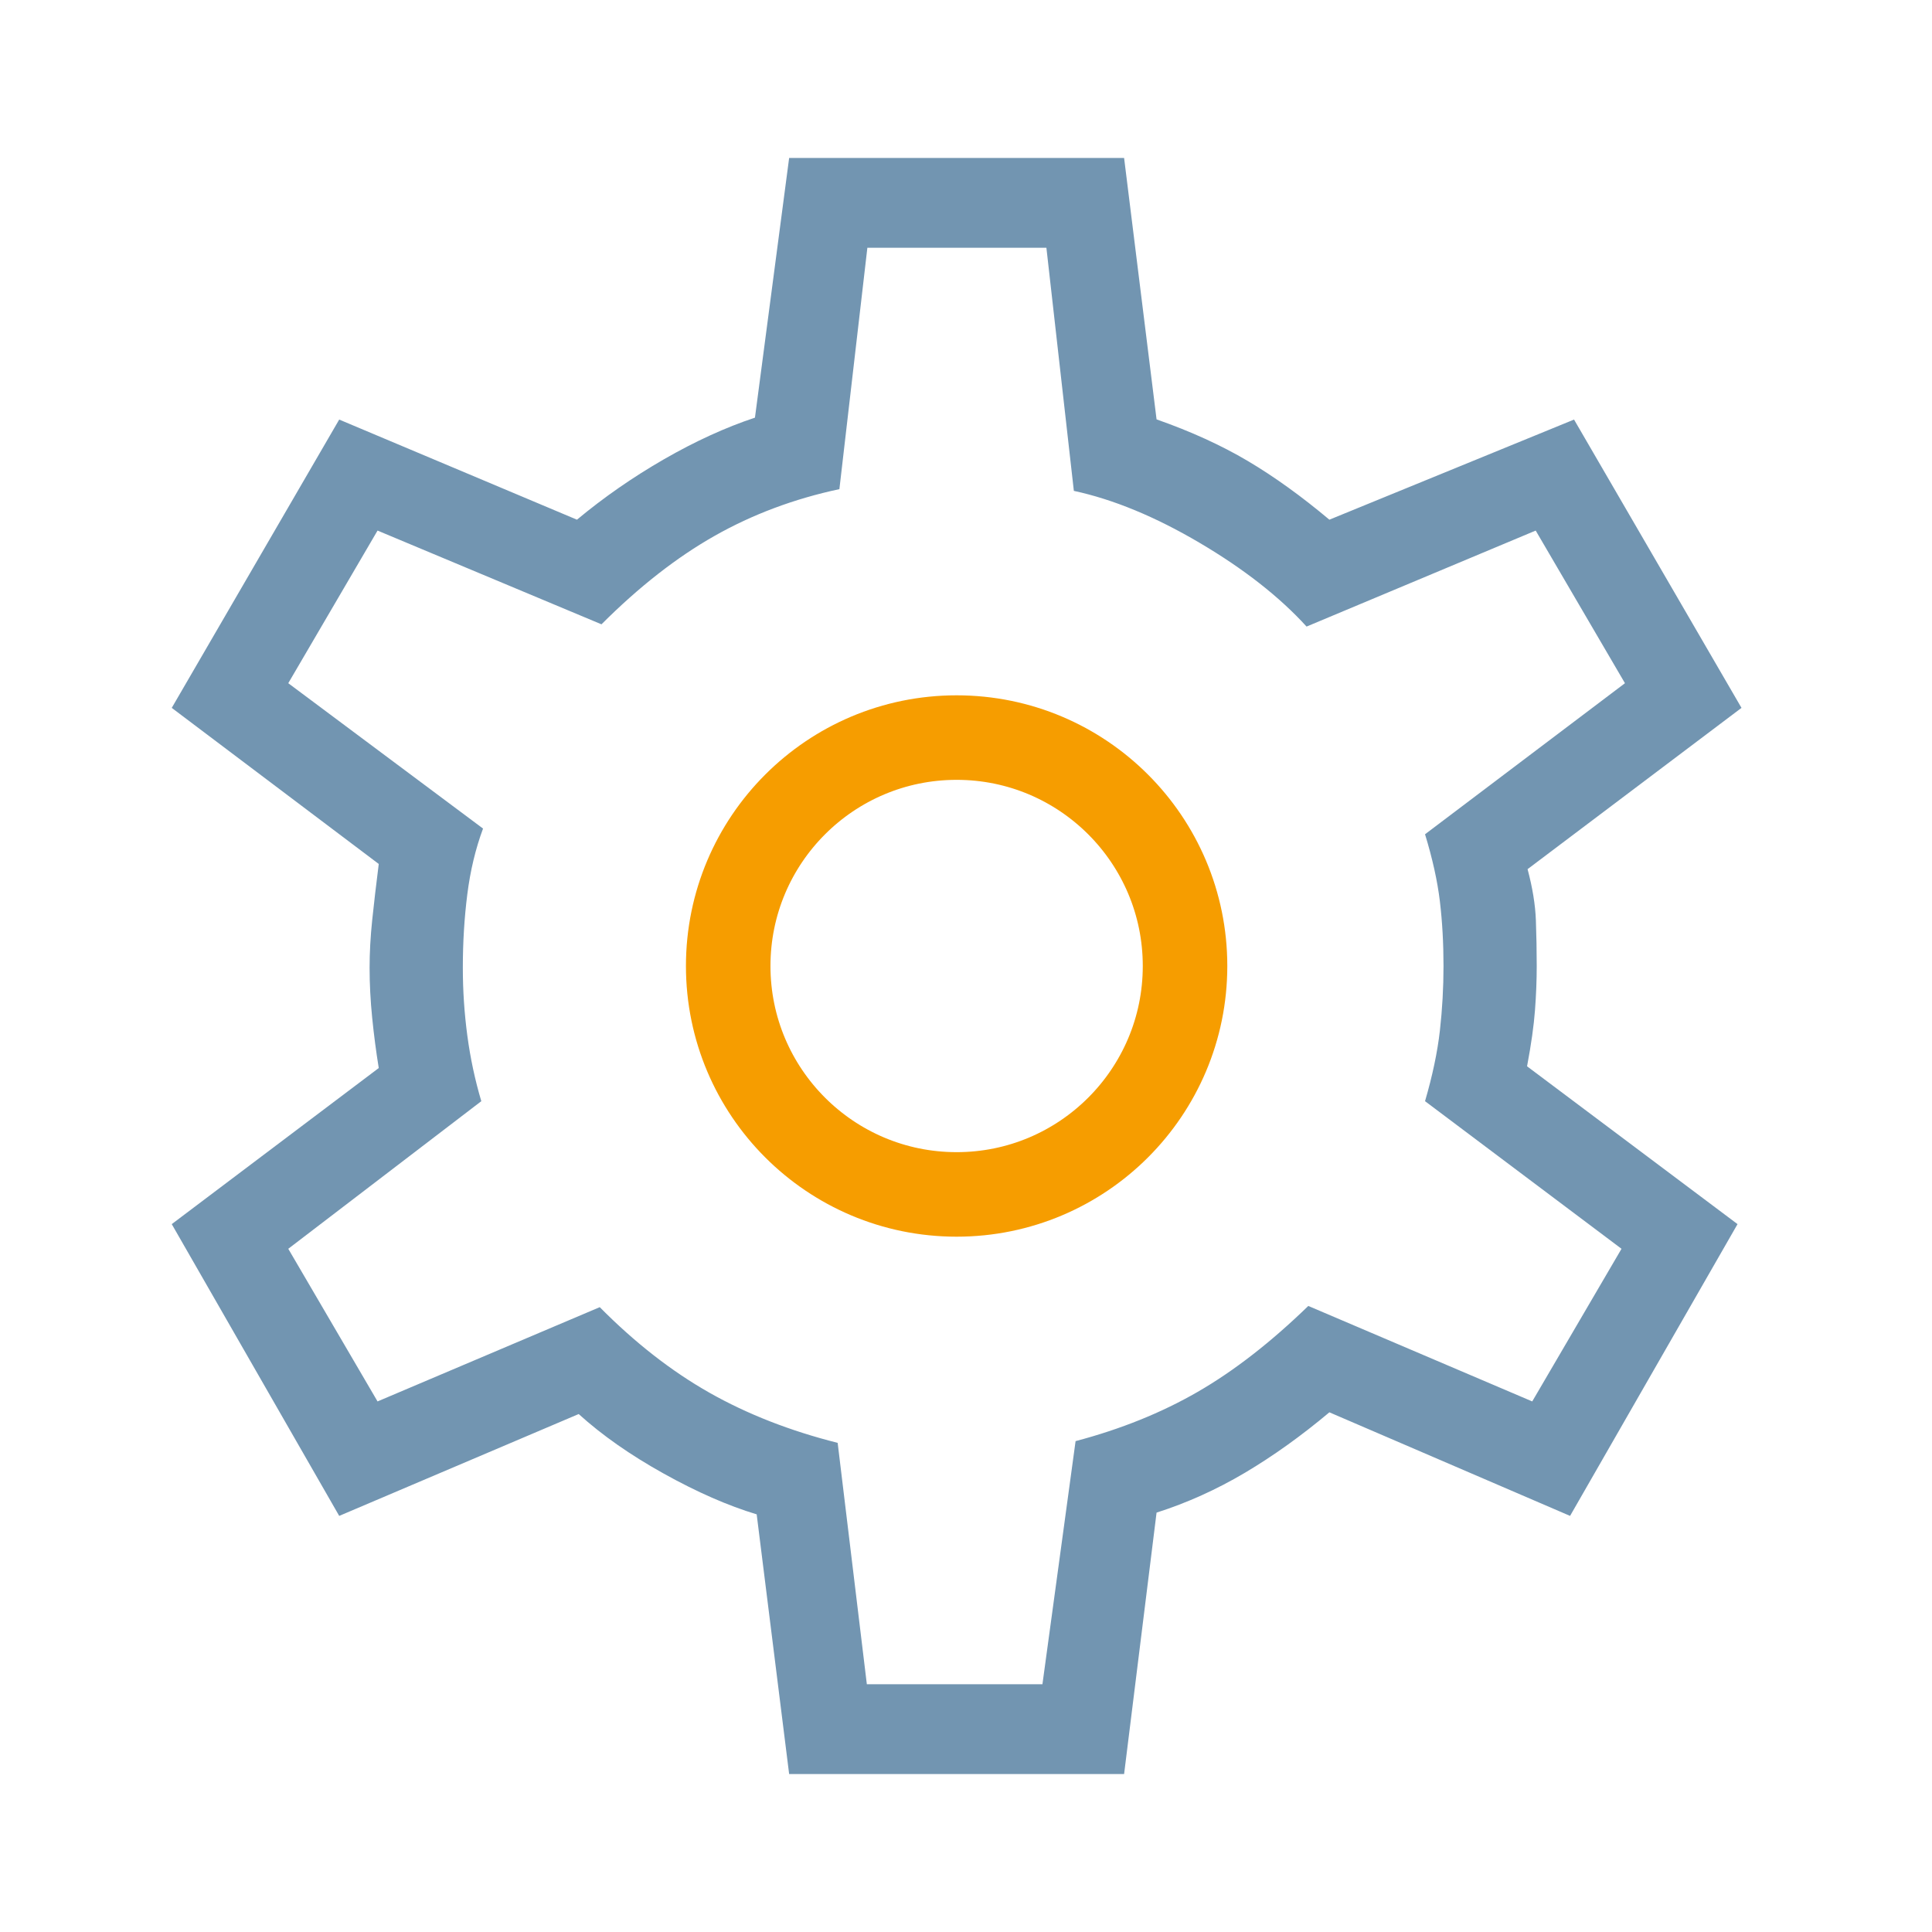
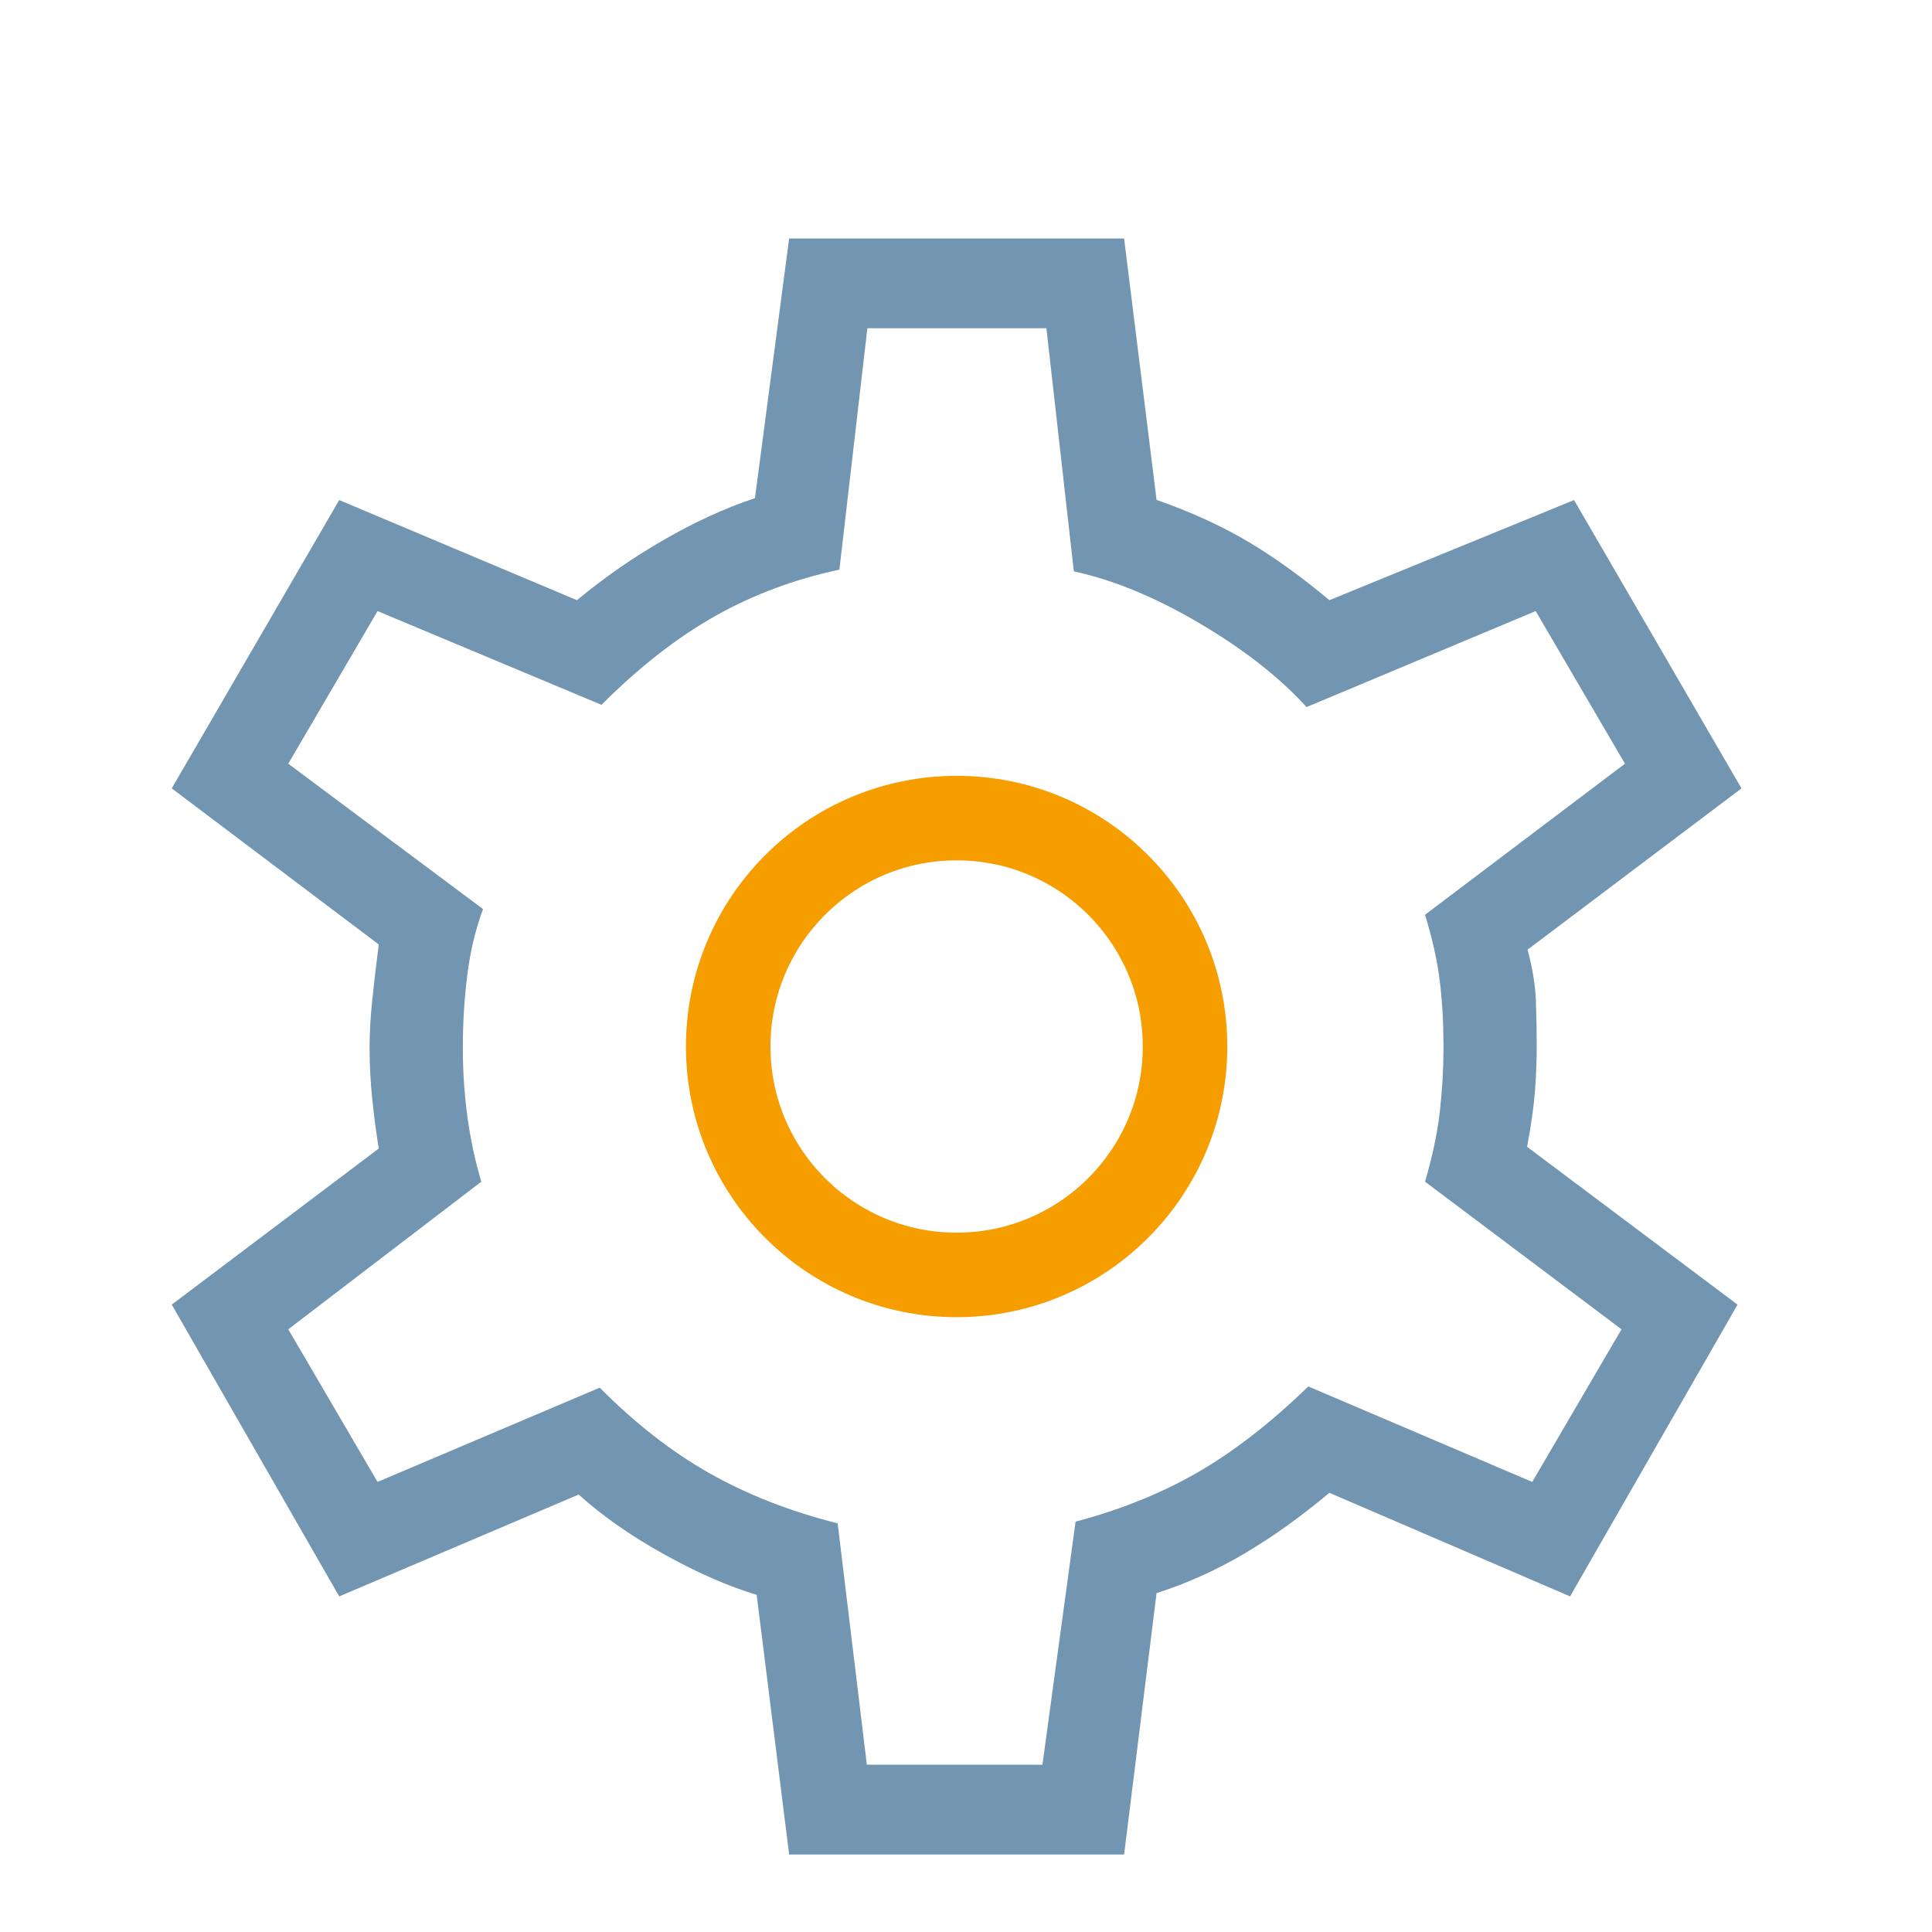
<svg xmlns="http://www.w3.org/2000/svg" width="100%" height="100%" viewBox="0 0 96 96" version="1.1" xml:space="preserve" style="fill-rule:evenodd;clip-rule:evenodd;stroke-linecap:round;stroke-linejoin:round;stroke-miterlimit:1.5;">
  <g id="Settings">
-     <path d="M39.212,88.15L37.599,75.247C36.175,74.818 34.635,74.143 32.98,73.222C31.324,72.301 29.916,71.315 28.755,70.263L16.855,75.324L8.534,60.826L18.82,53.07C18.689,52.264 18.58,51.434 18.494,50.579C18.408,49.723 18.365,48.893 18.365,48.086C18.365,47.336 18.408,46.549 18.494,45.723C18.58,44.896 18.689,43.965 18.82,42.93L8.534,35.174L16.855,20.848L28.669,25.823C30.002,24.713 31.443,23.713 32.993,22.82C34.543,21.928 36.049,21.239 37.513,20.753L39.212,7.85L55.856,7.85L57.469,20.839C59.179,21.439 60.69,22.129 62.002,22.906C63.315,23.684 64.666,24.656 66.056,25.823L78.213,20.848L86.534,35.174L75.904,43.188C76.15,44.108 76.288,44.953 76.317,45.723C76.345,46.491 76.359,47.251 76.359,48C76.359,48.692 76.331,49.423 76.273,50.192C76.216,50.961 76.085,51.892 75.879,52.984L86.337,60.826L78.016,75.324L66.056,70.177C64.666,71.344 63.268,72.345 61.861,73.18C60.454,74.014 58.99,74.675 57.469,75.161L55.856,88.15L39.212,88.15ZM43.073,83.689L51.798,83.689L53.445,71.609C55.693,71.014 57.716,70.198 59.514,69.16C61.314,68.122 63.145,66.699 65.009,64.892L76.136,69.636L80.572,62.052L70.809,54.717C71.18,53.447 71.426,52.279 71.547,51.213C71.667,50.146 71.727,49.075 71.727,48C71.727,46.868 71.667,45.797 71.547,44.787C71.426,43.778 71.18,42.667 70.809,41.454L80.743,33.948L76.308,26.364L64.923,31.134C63.574,29.653 61.799,28.264 59.6,26.968C57.402,25.673 55.321,24.814 53.359,24.391L51.995,12.311L43.099,12.311L41.709,24.305C39.461,24.785 37.395,25.559 35.51,26.626C33.626,27.692 31.752,29.157 29.887,31.022L18.76,26.364L14.324,33.948L24.002,41.171C23.63,42.172 23.37,43.259 23.221,44.431C23.072,45.604 22.998,46.822 22.998,48.086C22.998,49.218 23.072,50.342 23.221,51.457C23.37,52.573 23.601,53.659 23.916,54.717L14.324,62.052L18.76,69.636L29.801,64.952C31.551,66.719 33.369,68.137 35.253,69.204C37.137,70.27 39.261,71.1 41.623,71.695L43.073,83.689Z" style="fill:rgb(114,149,177);fill-rule:nonzero;" />
-     <circle cx="47.534" cy="48" r="11.35" style="fill:none;stroke:rgb(246,157,0);stroke-width:4.2px;" />
+     <path d="M39.212,92.15L37.599,79.247C36.175,78.818 34.635,78.143 32.98,77.222C31.324,76.301 29.916,75.315 28.755,74.263L16.855,79.324L8.534,64.826L18.82,57.07C18.689,56.264 18.58,55.434 18.494,54.579C18.408,53.723 18.365,52.893 18.365,52.086C18.365,51.336 18.408,50.549 18.494,49.723C18.58,48.896 18.689,47.965 18.82,46.93L8.534,39.174L16.855,24.848L28.669,29.823C30.002,28.713 31.443,27.713 32.993,26.82C34.543,25.928 36.049,25.239 37.513,24.753L39.212,11.85L55.856,11.85L57.469,24.839C59.179,25.439 60.69,26.129 62.002,26.906C63.315,27.684 64.666,28.656 66.056,29.823L78.213,24.848L86.534,39.174L75.904,47.188C76.15,48.108 76.288,48.953 76.317,49.723C76.345,50.491 76.359,51.251 76.359,52C76.359,52.692 76.331,53.423 76.273,54.192C76.216,54.961 76.085,55.892 75.879,56.984L86.337,64.826L78.016,79.324L66.056,74.177C64.666,75.344 63.268,76.345 61.861,77.18C60.454,78.014 58.99,78.675 57.469,79.161L55.856,92.15L39.212,92.15ZM43.073,87.689L51.798,87.689L53.445,75.609C55.693,75.014 57.716,74.198 59.514,73.16C61.314,72.122 63.145,70.699 65.009,68.892L76.136,73.636L80.572,66.052L70.809,58.717C71.18,57.447 71.426,56.279 71.547,55.213C71.667,54.146 71.727,53.075 71.727,52C71.727,50.868 71.667,49.797 71.547,48.787C71.426,47.778 71.18,46.667 70.809,45.454L80.743,37.948L76.308,30.364L64.923,35.134C63.574,33.653 61.799,32.264 59.6,30.968C57.402,29.673 55.321,28.814 53.359,28.391L51.995,16.311L43.099,16.311L41.709,28.305C39.461,28.785 37.395,29.559 35.51,30.626C33.626,31.692 31.752,33.157 29.887,35.022L18.76,30.364L14.324,37.948L24.002,45.171C23.63,46.172 23.37,47.259 23.221,48.431C23.072,49.604 22.998,50.822 22.998,52.086C22.998,53.218 23.072,54.342 23.221,55.457C23.37,56.573 23.601,57.659 23.916,58.717L14.324,66.052L18.76,73.636L29.801,68.952C31.551,70.719 33.369,72.137 35.253,73.204C37.137,74.27 39.261,75.1 41.623,75.695L43.073,87.689Z" style="fill:rgb(114,149,177);fill-rule:nonzero;" />
+     <circle cx="47.534" cy="52" r="11.35" style="fill:none;stroke:rgb(246,157,0);stroke-width:4.2px;" />
  </g>
</svg>
